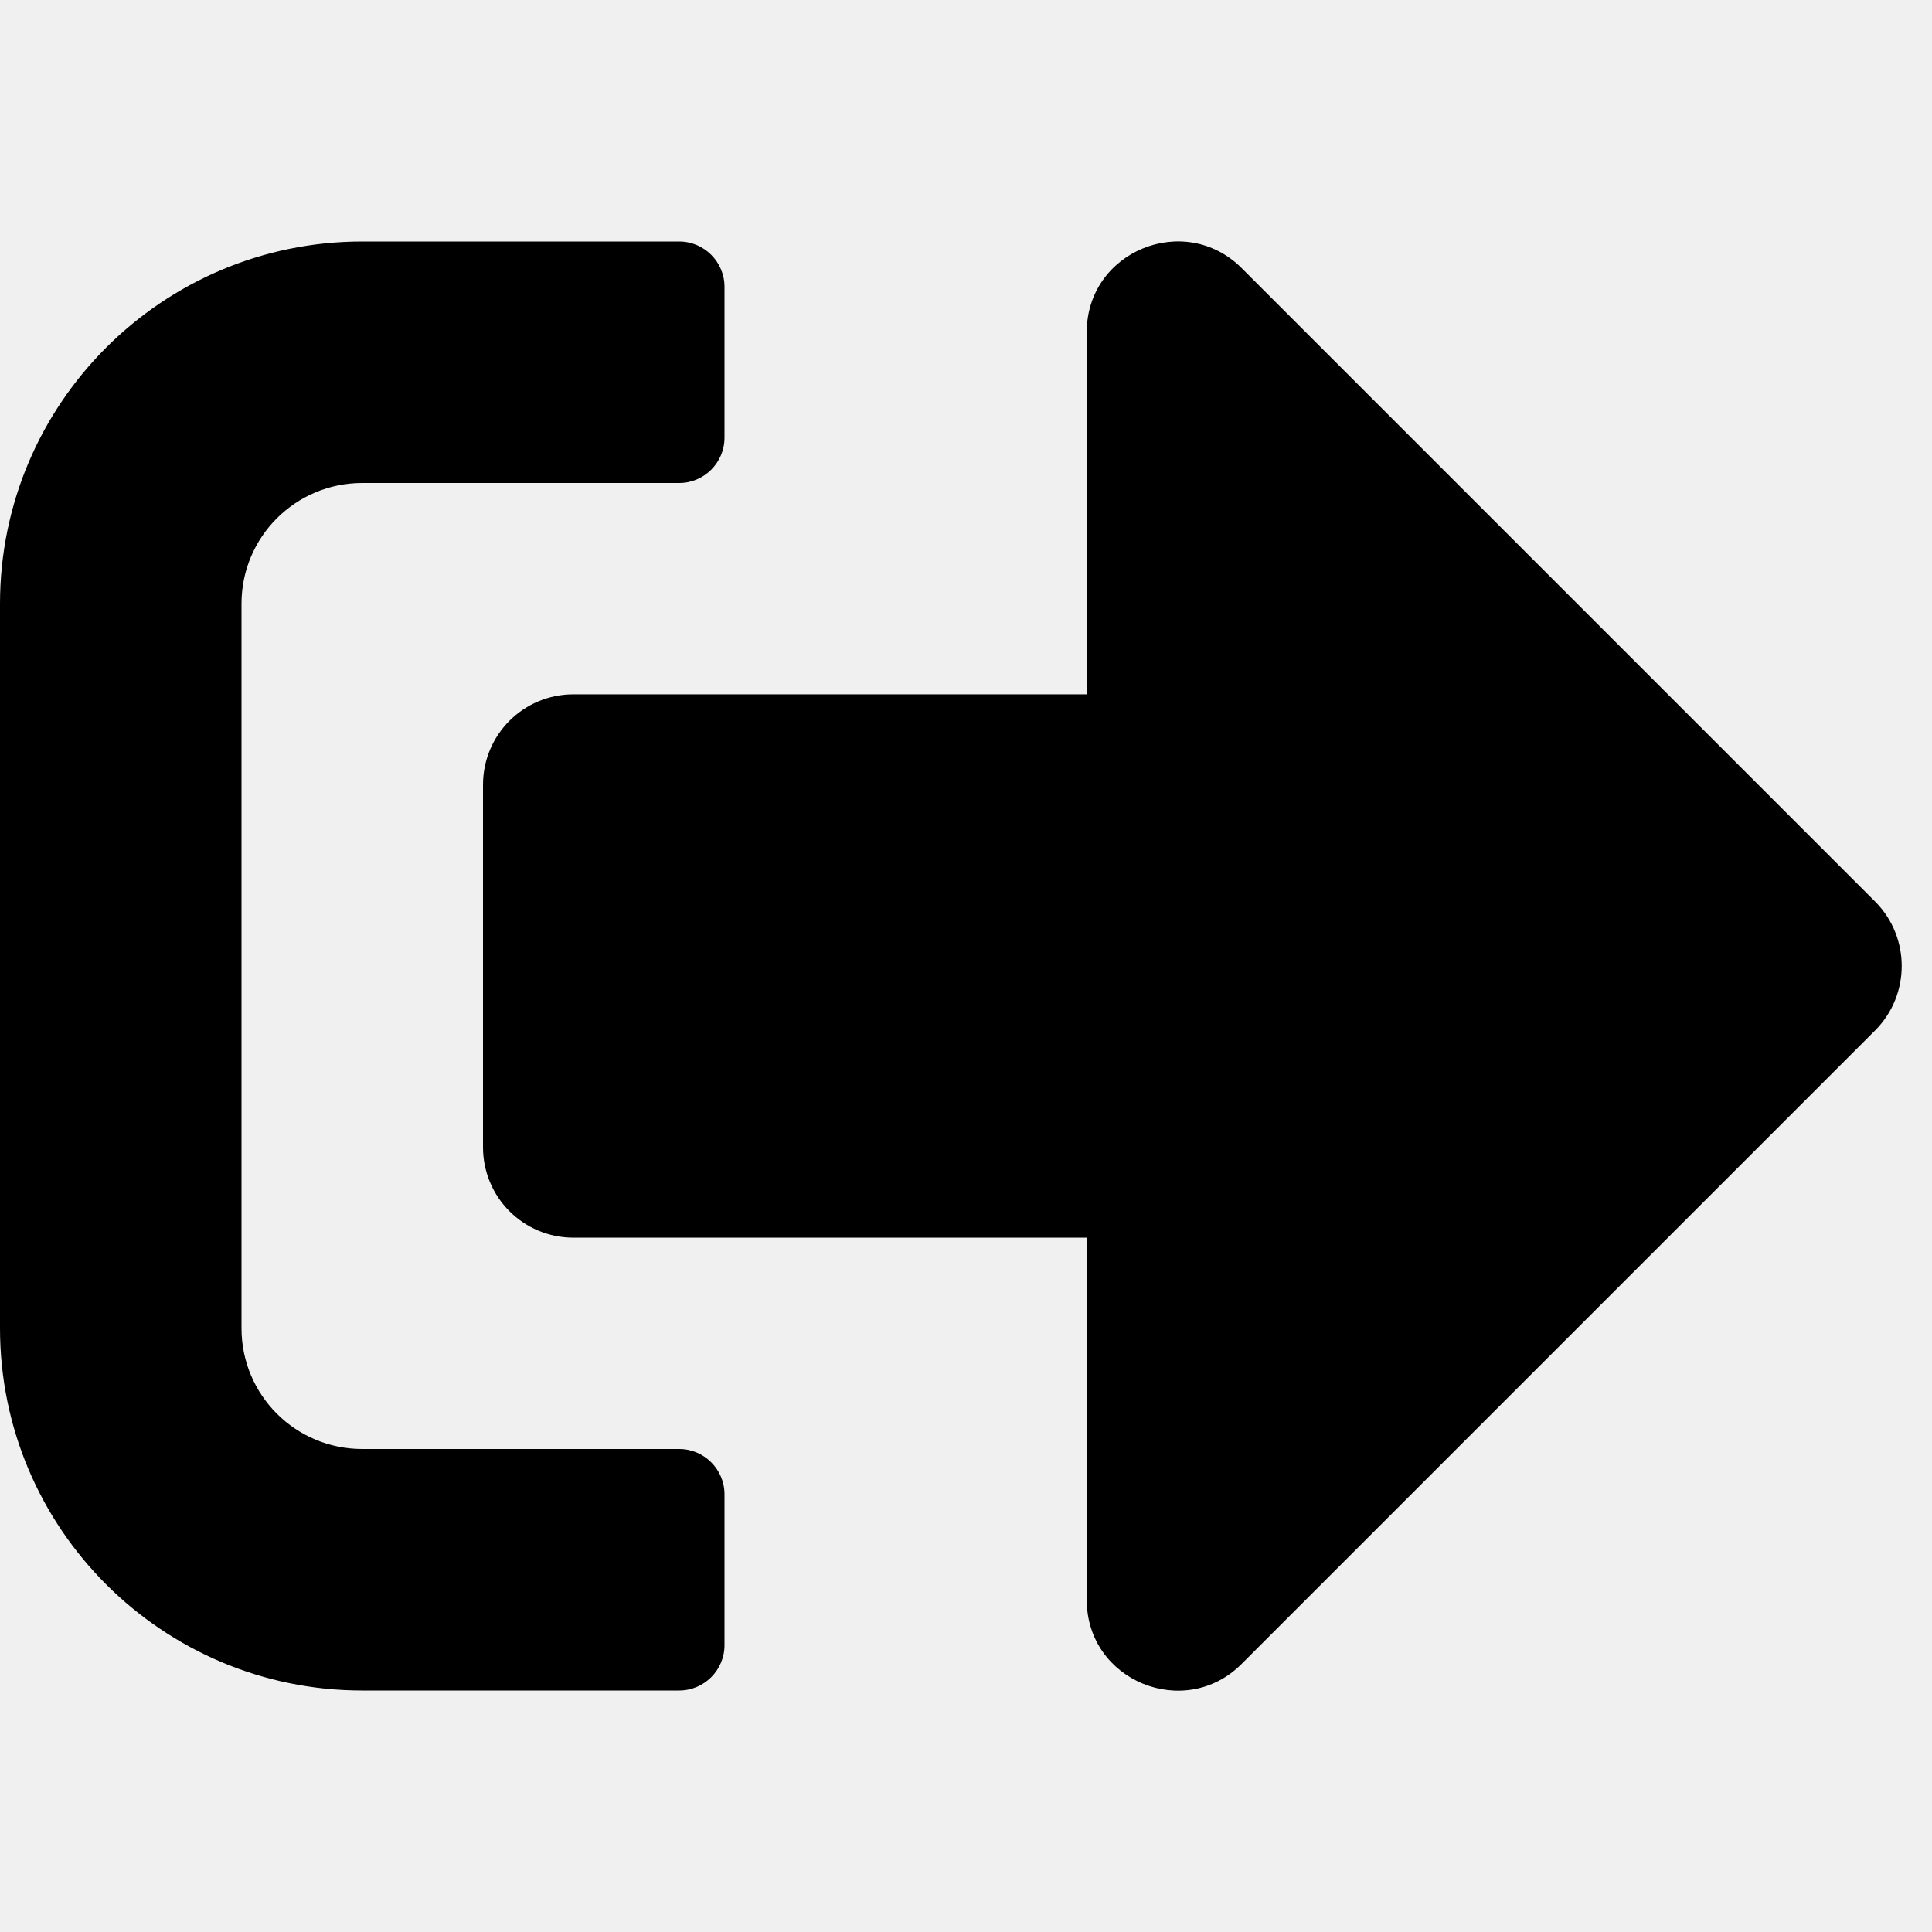
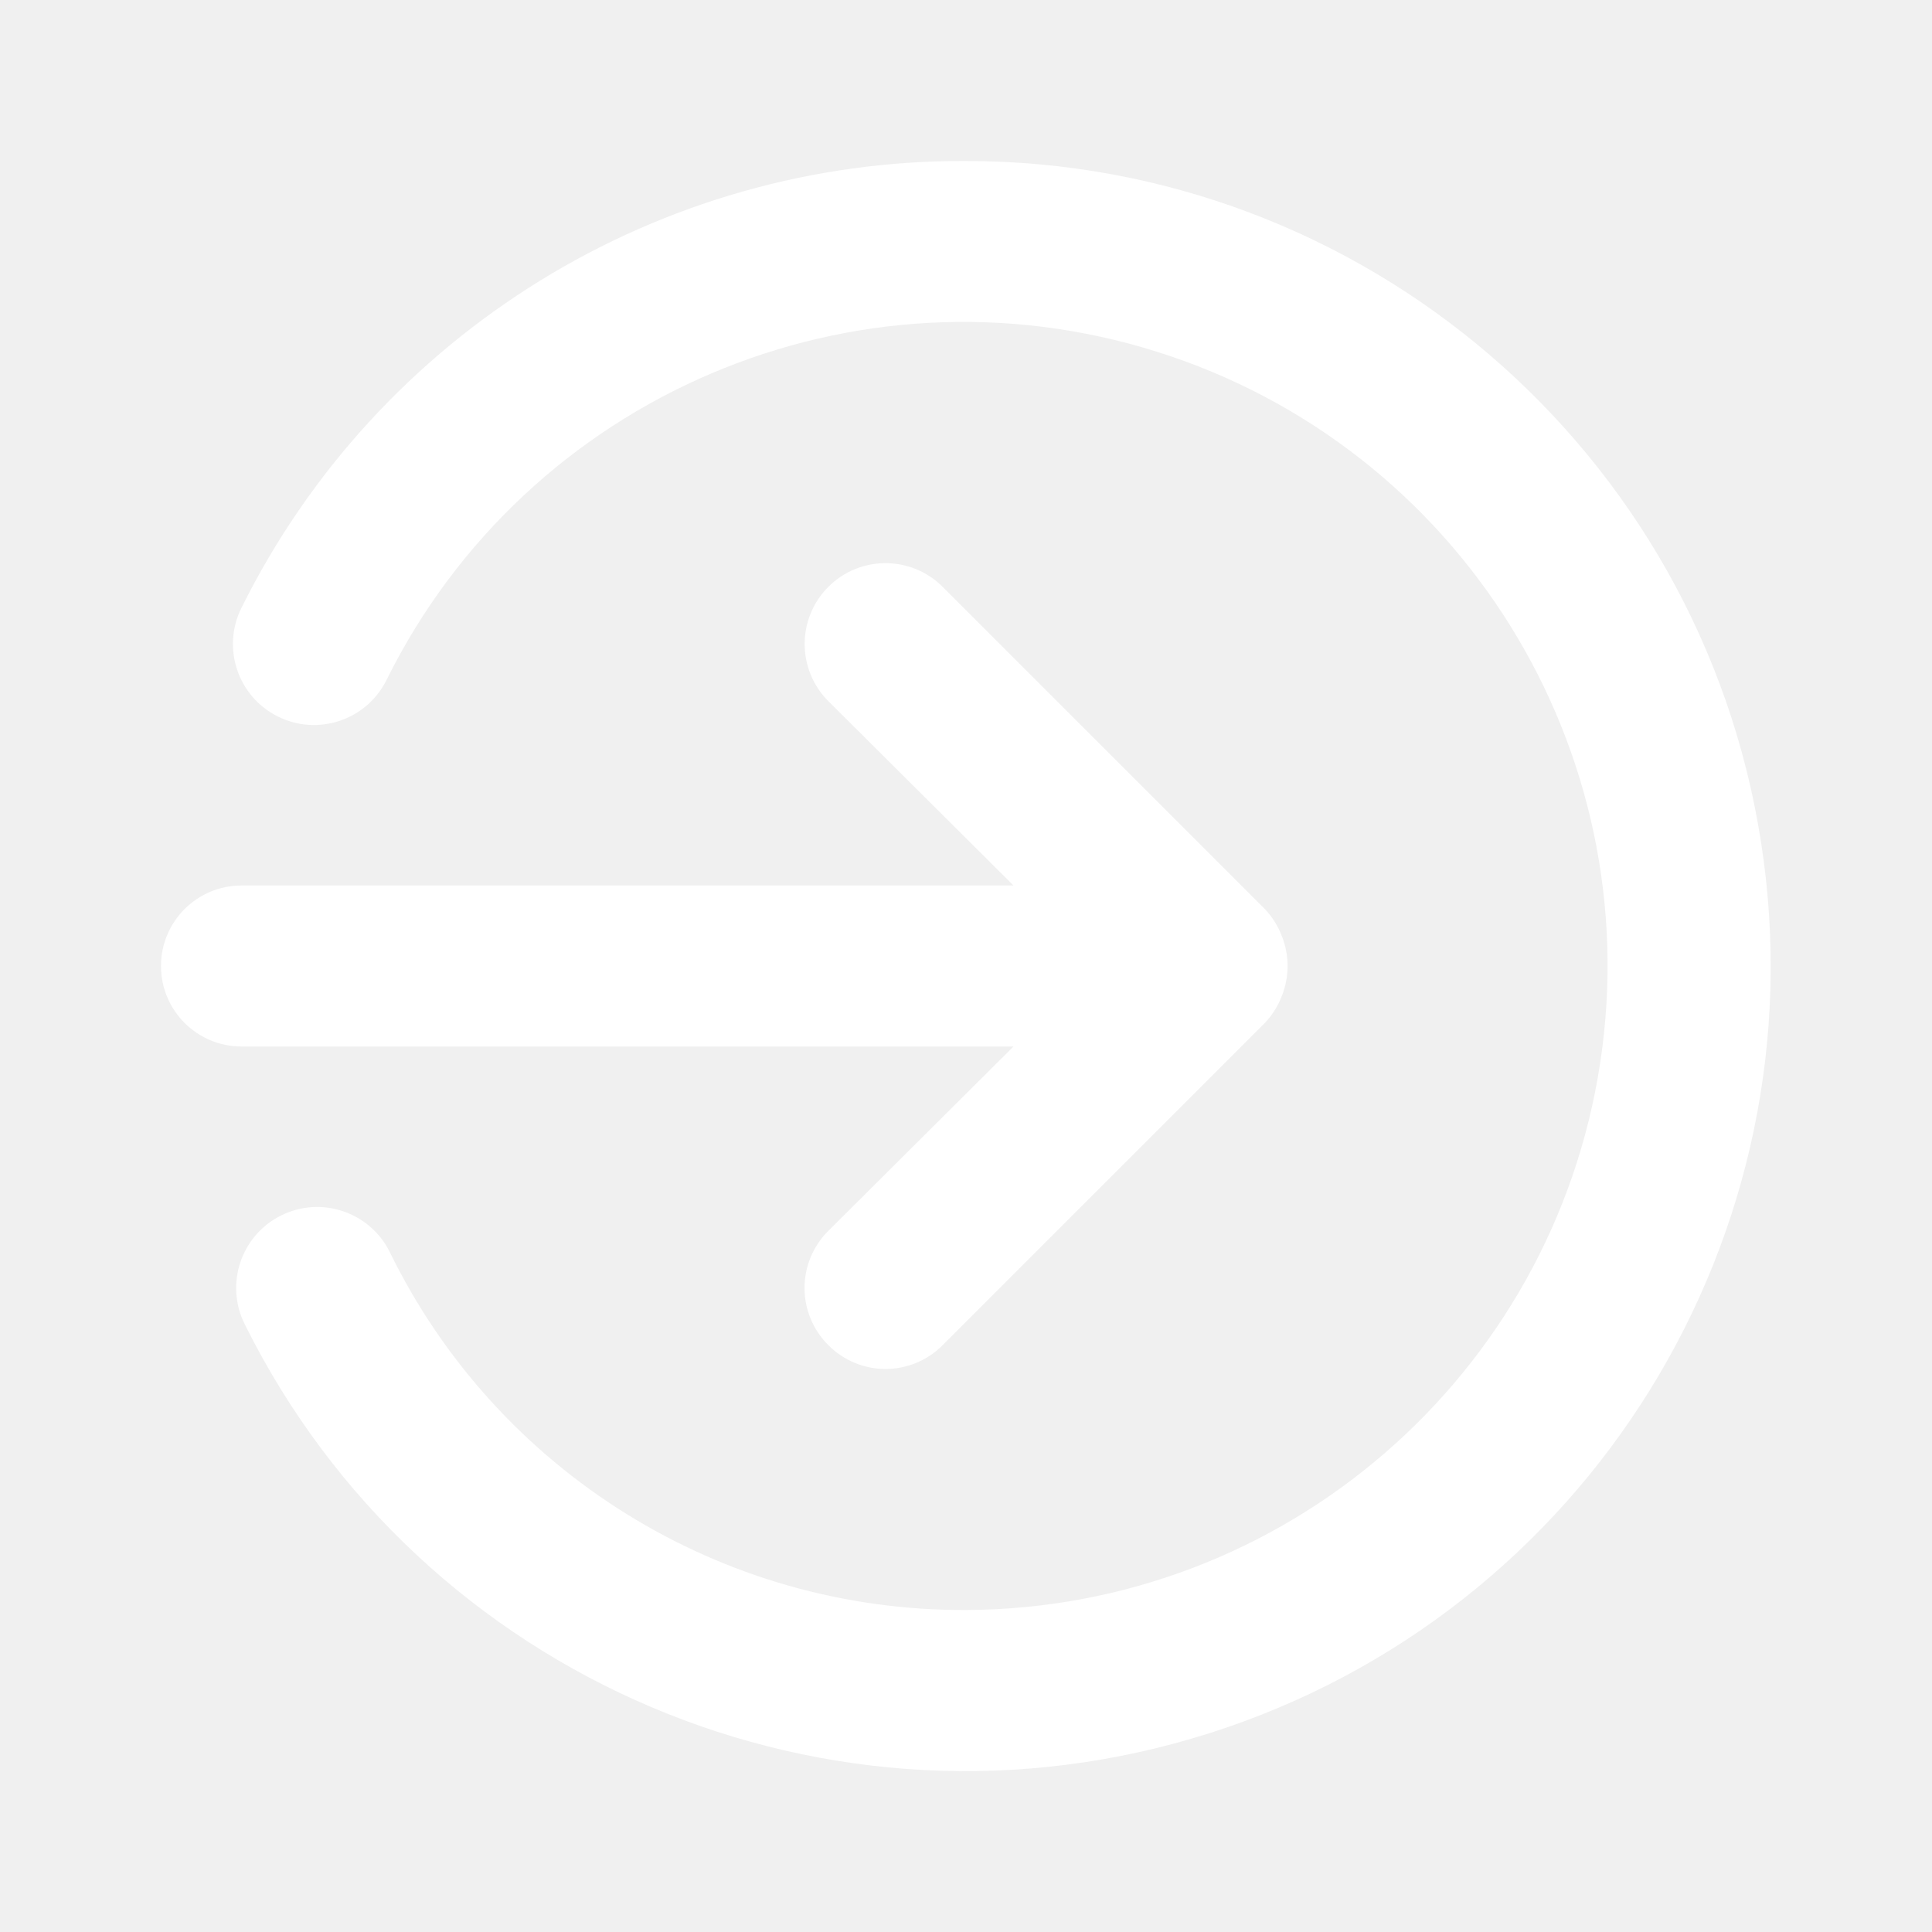
- <svg xmlns="http://www.w3.org/2000/svg" aria-hidden="true" focusable="false" data-prefix="fas" data-icon="sign-out-alt" class="svg-inline--fa fa-sign-out-alt fa-w-16" role="img" viewBox="0 0 512 512">
-   <path fill="currentColor" d="M497 273L329 441c-15 15-41 4.5-41-17v-96H152c-13.3 0-24-10.7-24-24v-96c0-13.3 10.7-24 24-24h136V88c0-21.4 25.9-32 41-17l168 168c9.3 9.4 9.3 24.6 0 34zM192 436v-40c0-6.6-5.4-12-12-12H96c-17.7 0-32-14.3-32-32V160c0-17.7 14.3-32 32-32h84c6.6 0 12-5.4 12-12V76c0-6.6-5.4-12-12-12H96c-53 0-96 43-96 96v192c0 53 43 96 96 96h84c6.6 0 12-5.4 12-12z" />
+ <svg xmlns="http://www.w3.org/2000/svg" viewBox="0 0 24 24">
+   <path fill="#ffffff" d="M12.59,13l-2.3,2.29a1,1,0,0,0,0,1.42,1,1,0,0,0,1.42,0l4-4a1,1,0,0,0,.21-.33,1,1,0,0,0,0-.76,1,1,0,0,0-.21-.33l-4-4a1,1,0,1,0-1.42,1.42L12.59,11H3a1,1,0,0,0,0,2ZM12,2A10,10,0,0,0,3,7.55a1,1,0,0,0,1.8.9A8,8,0,1,1,12,20a7.93,7.93,0,0,1-7.16-4.45,1,1,0,0,0-1.8.9A10,10,0,1,0,12,2Z" />
</svg>
